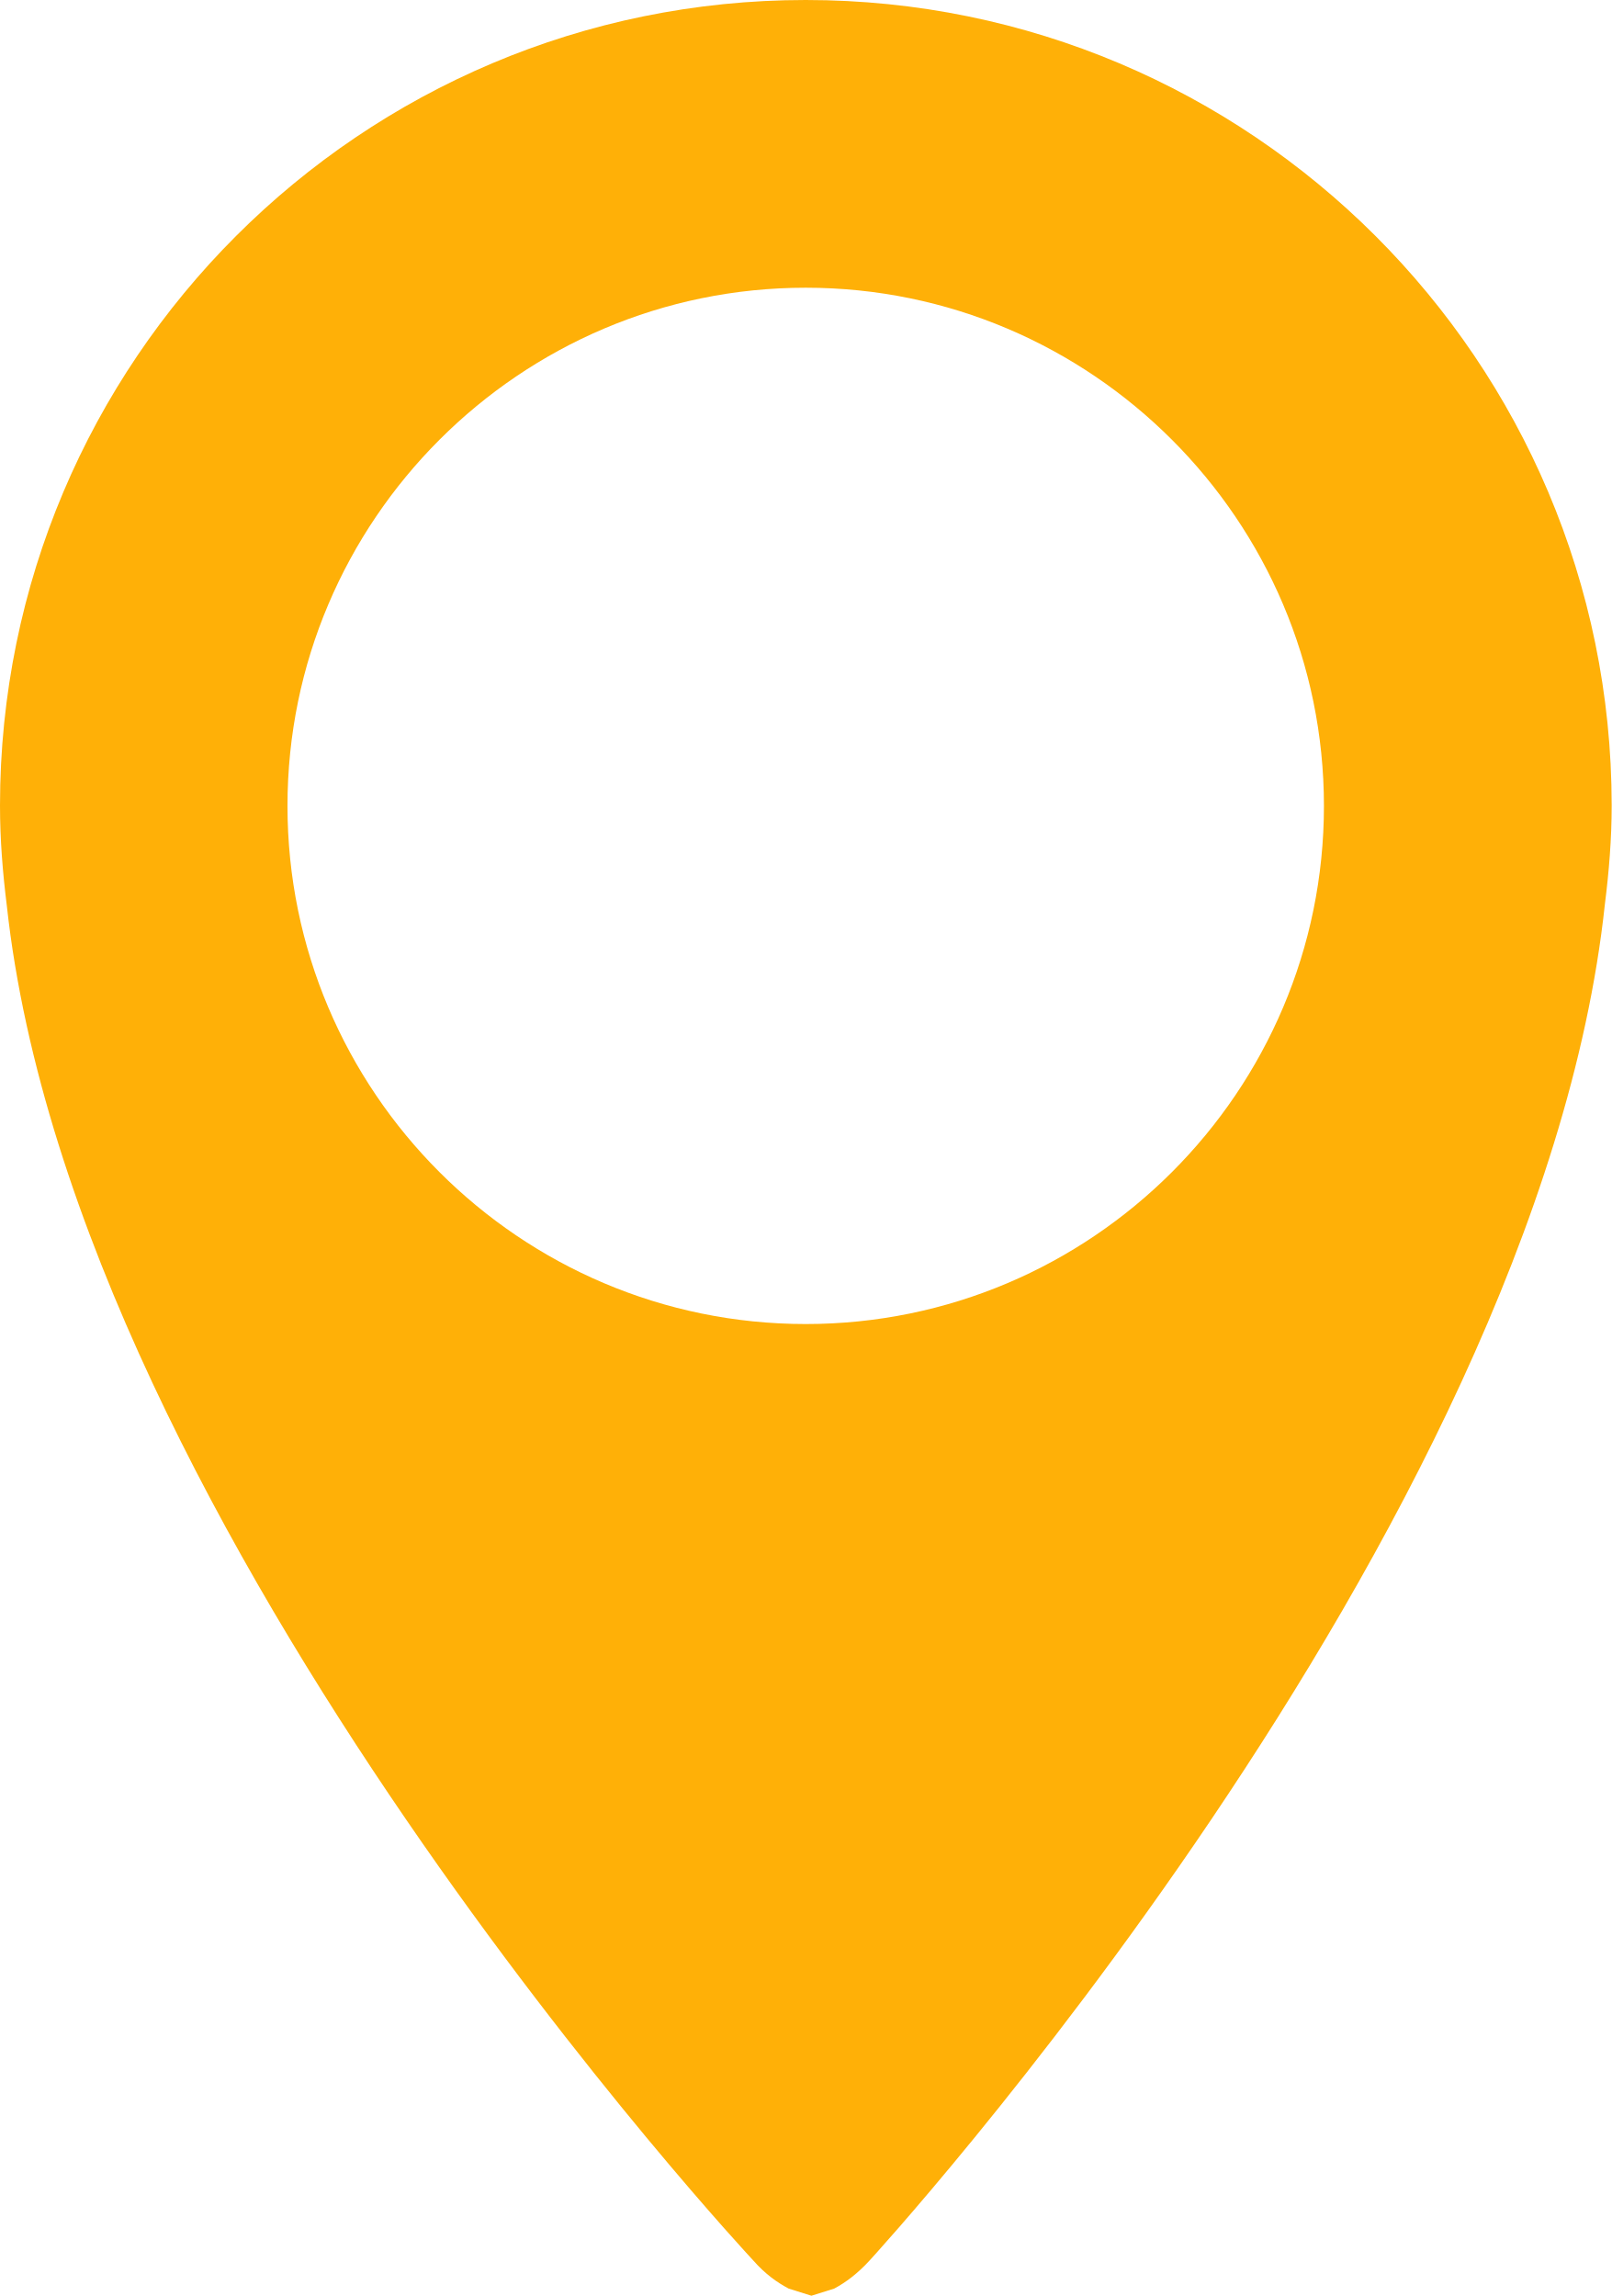
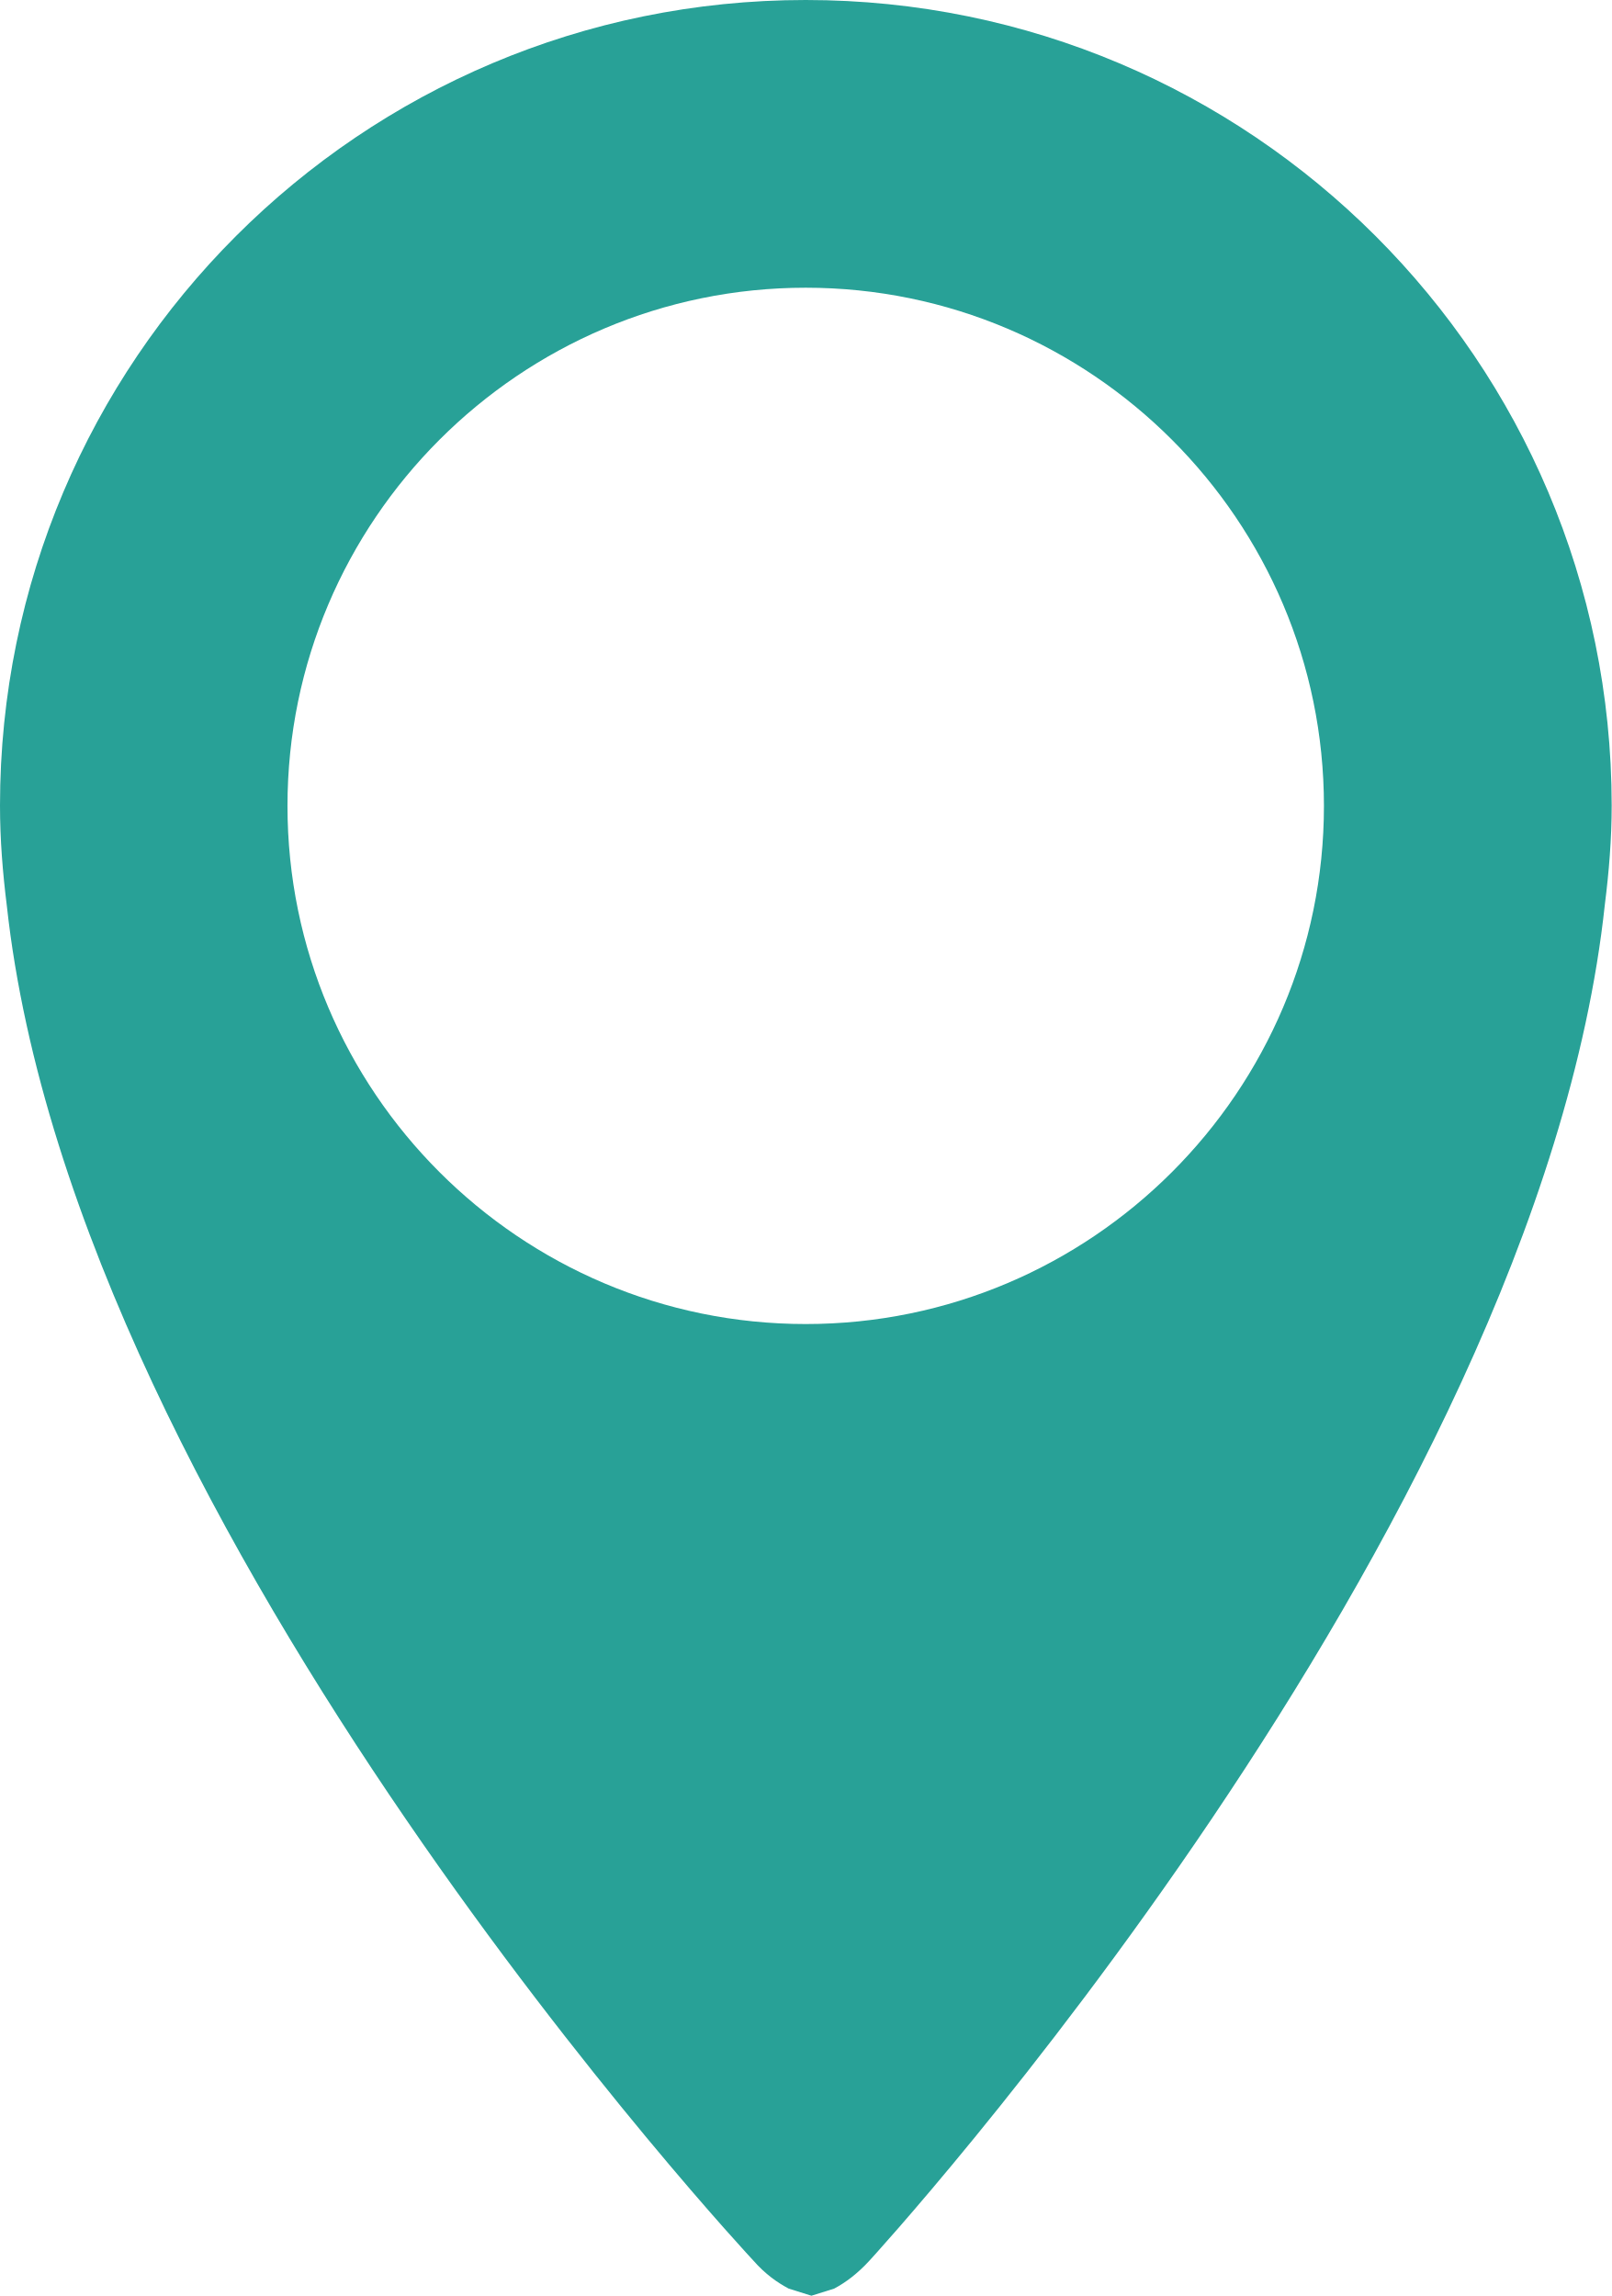
<svg xmlns="http://www.w3.org/2000/svg" version="1.1" id="Capa_1" x="0px" y="0px" viewBox="0 0 590.9 841.9" style="enable-background:new 0 0 590.9 841.9;" xml:space="preserve">
  <style type="text/css">
- 	.st0{fill:#FFB007;}
+ 	.st0{fill:#28A197;}
</style>
  <g>
    <g>
      <g>
        <path class="st0" d="M295.4,0C132.3,0,0,132.3,0,295.4c0,12.5,1,24.7,2.5,36.7c25.2,230.8,273.7,496.8,273.7,496.8     c4.4,5,8.7,8,12.8,10.2l0.2,0.1l8.3,2.6l8.3-2.6l0.2-0.1c4.1-2.2,8.4-5.4,12.8-10.2c0,0,244.9-266.5,269.6-497.3     c1.5-11.9,2.5-24,2.5-36.3C590.8,132.3,458.6,0,295.4,0z M295.4,485.5c-104.8,0-190-85.3-190-190s85.3-190,190-190     s190,85.3,190,190S400.2,485.5,295.4,485.5z" />
      </g>
    </g>
  </g>
</svg>
